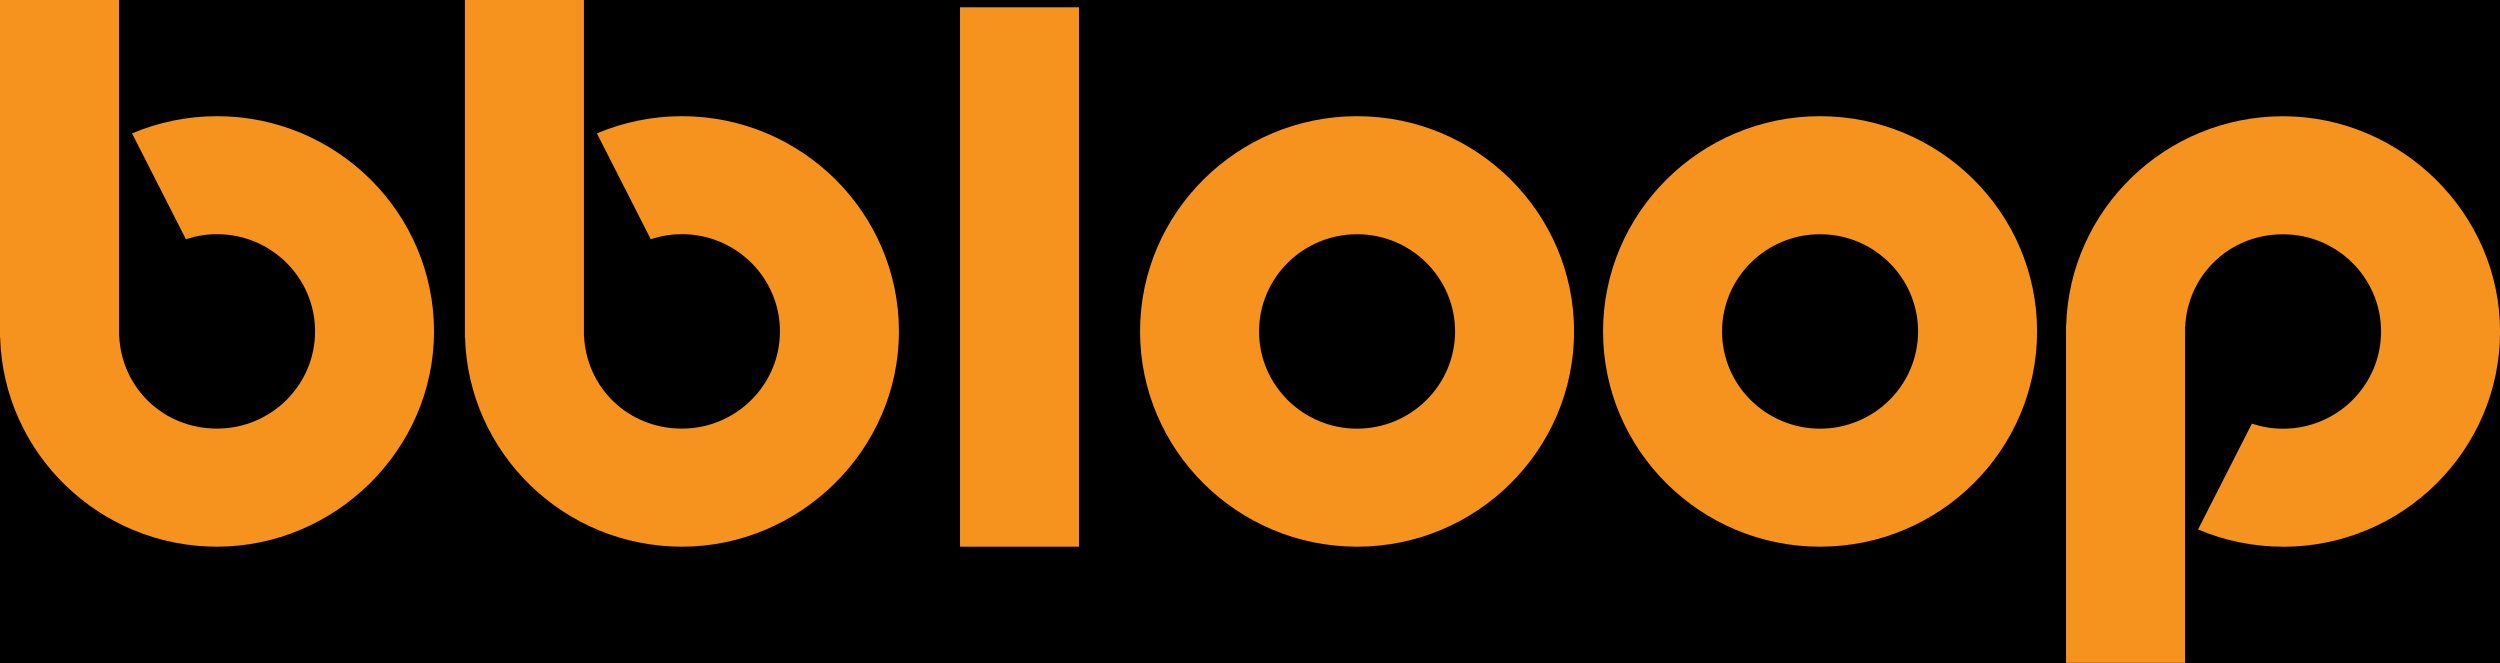
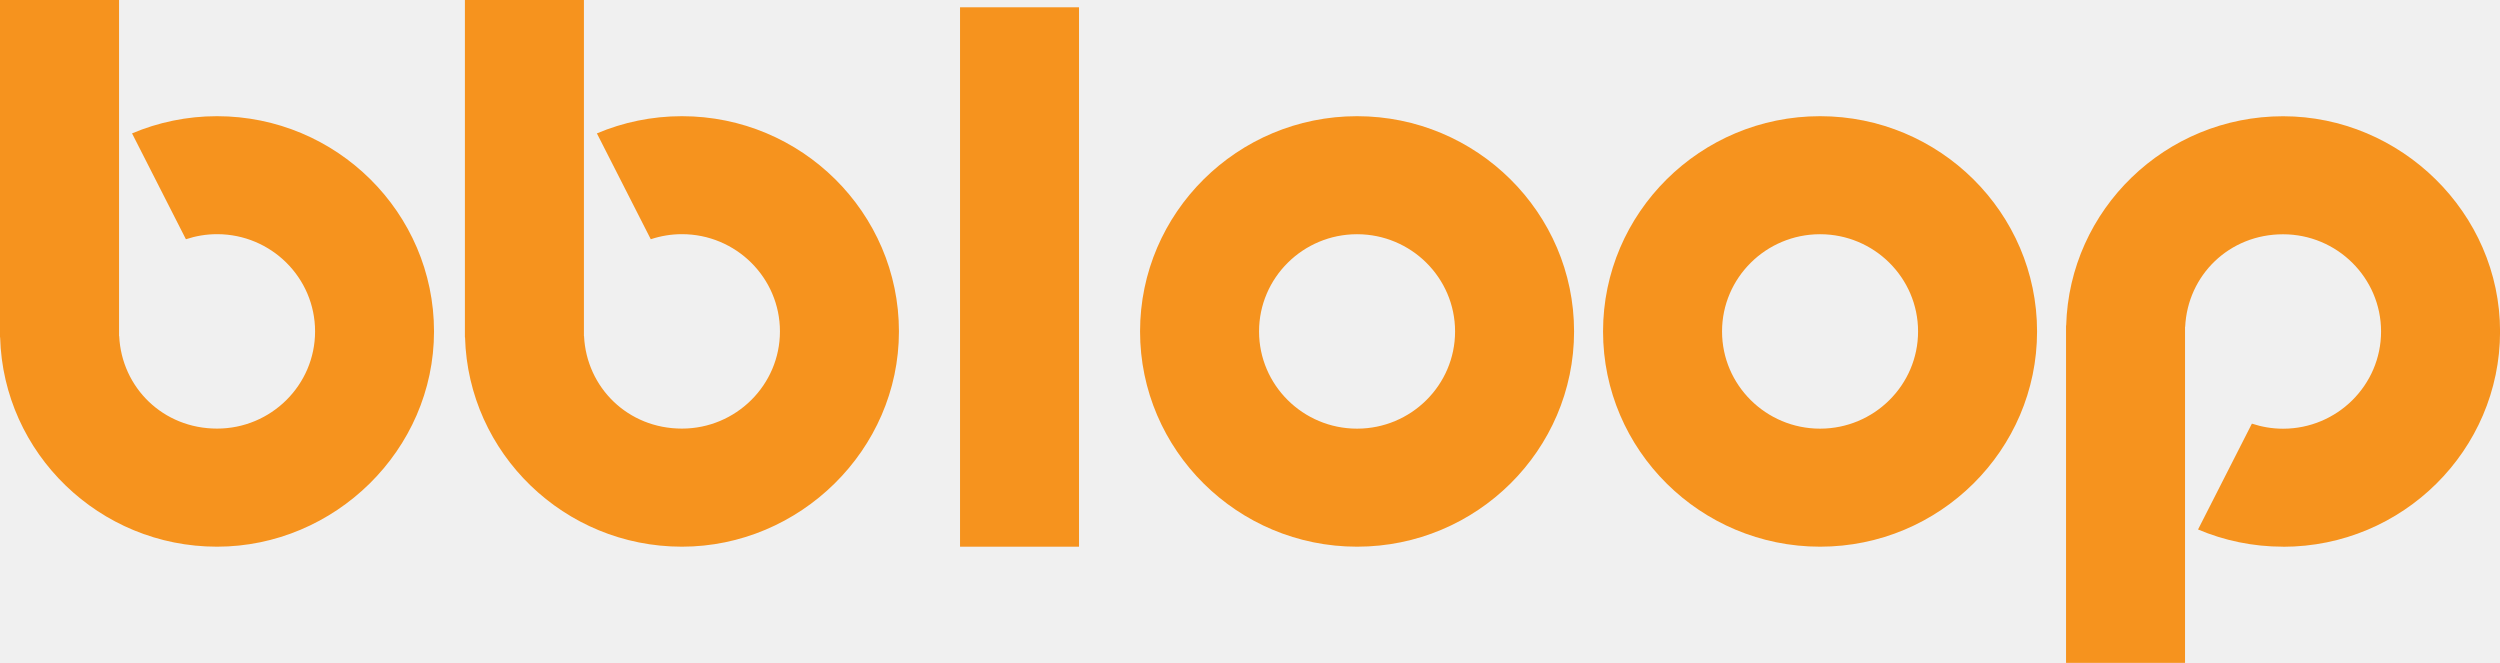
<svg xmlns="http://www.w3.org/2000/svg" width="132" height="35" viewBox="0 0 132 35" fill="none">
-   <rect width="132" height="35" fill="#1E1E1E" />
  <g id="MacBook Air - 1">
-     <rect width="1280" height="832" transform="translate(-36 -25)" fill="black" />
    <g id="bbloop logo" clip-path="url(#clip0_0_1)">
      <path id="Vector" d="M11.458 6.135C9.867 6.135 8.35 6.46 6.972 7.043L9.816 12.632C10.333 12.461 10.884 12.364 11.461 12.364C14.316 12.364 16.636 14.665 16.636 17.497C16.636 20.328 14.316 22.63 11.461 22.63C8.607 22.63 6.421 20.459 6.293 17.745H6.286V0H0V17.815H0.007C0.176 23.936 5.246 28.865 11.458 28.865C17.67 28.865 22.916 23.766 22.916 17.5C22.916 11.234 17.775 6.135 11.458 6.135Z" fill="#F6931E" />
      <path id="Vector_2" d="M56.972 0.385H50.69V28.865H56.972V0.385Z" fill="#F6931E" />
      <path id="Vector_3" d="M36.002 6.135C34.411 6.135 32.894 6.46 31.516 7.043L34.361 12.632C34.877 12.461 35.428 12.364 36.005 12.364C38.86 12.364 41.181 14.665 41.181 17.497C41.181 20.328 38.86 22.63 36.005 22.63C33.151 22.63 30.966 20.459 30.837 17.745H30.831V0H24.547V17.815H24.554C24.723 23.936 29.794 28.865 36.005 28.865C42.218 28.865 47.464 23.766 47.464 17.5C47.464 11.234 42.322 6.135 36.005 6.135H36.002Z" fill="#F6931E" />
      <path id="Vector_4" d="M71.653 28.865C65.336 28.865 60.195 23.766 60.195 17.5C60.195 11.234 65.336 6.135 71.653 6.135C77.97 6.135 83.111 11.234 83.111 17.5C83.111 23.766 77.97 28.865 71.653 28.865ZM71.653 12.367C68.799 12.367 66.478 14.669 66.478 17.5C66.478 20.331 68.799 22.633 71.653 22.633C74.507 22.633 76.828 20.331 76.828 17.5C76.828 14.669 74.507 12.367 71.653 12.367Z" fill="#F6931E" />
      <path id="Vector_5" d="M96.099 28.865C89.782 28.865 84.641 23.766 84.641 17.5C84.641 11.234 89.782 6.135 96.099 6.135C102.416 6.135 107.557 11.234 107.557 17.5C107.557 23.766 102.416 28.865 96.099 28.865ZM96.099 12.367C93.245 12.367 90.924 14.669 90.924 17.5C90.924 20.331 93.245 22.633 96.099 22.633C98.954 22.633 101.274 20.331 101.274 17.5C101.274 14.669 98.954 12.367 96.099 12.367Z" fill="#F6931E" />
      <path id="Vector_6" d="M120.542 28.865C118.951 28.865 117.434 28.54 116.056 27.957L118.9 22.368C119.417 22.539 119.968 22.636 120.545 22.636C123.4 22.636 125.72 20.335 125.72 17.503C125.72 14.672 123.4 12.37 120.545 12.37C117.691 12.37 115.505 14.541 115.377 17.255H115.37V35.003H109.087V17.188H109.094C109.263 11.067 114.333 6.138 120.545 6.138C126.757 6.138 132.003 11.238 132.003 17.503C132.003 23.769 126.862 28.869 120.545 28.869L120.542 28.865Z" fill="#F6931E" />
    </g>
  </g>
  <defs>
    <clipPath id="clip0_0_1">
      <rect width="132" height="35" fill="white" />
    </clipPath>
  </defs>
</svg>
